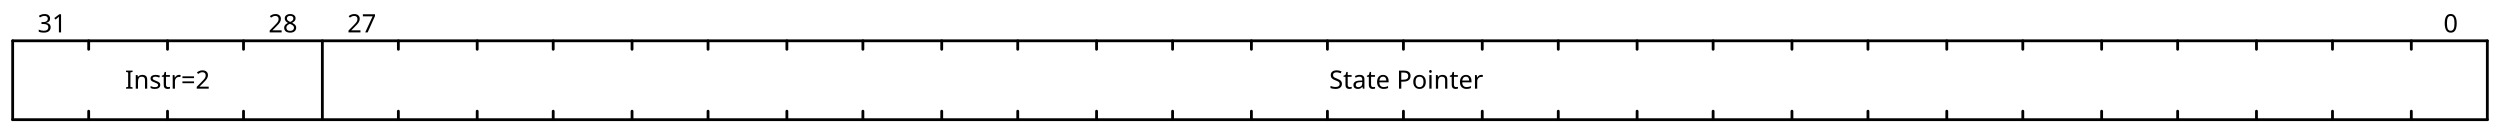
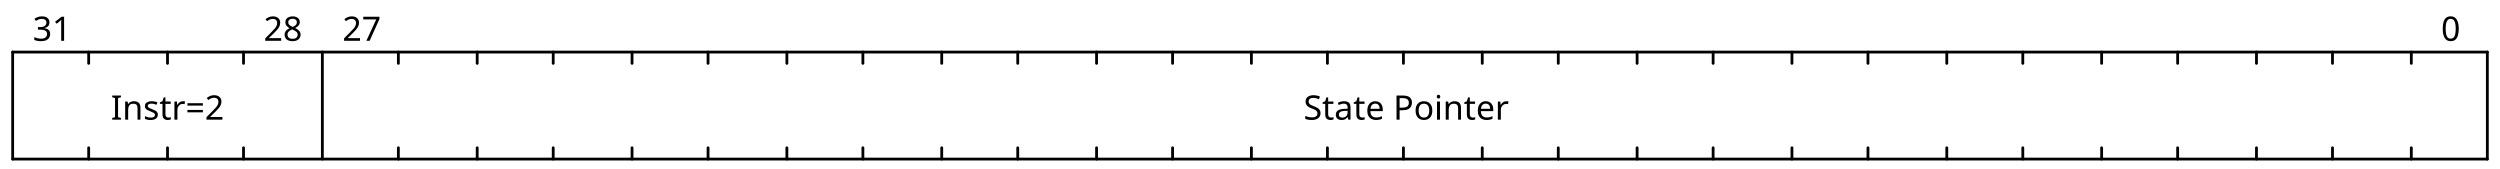
- <svg xmlns="http://www.w3.org/2000/svg" width="888" height="45" viewBox="0 0 888 45">
-   <g transform="translate(0.5,0.5)" text-anchor="middle" font-size="9" font-family="sans-serif" font-weight="normal">
-     <g transform="translate(4,14)">
+ <svg xmlns="http://www.w3.org/2000/svg" width="888" height="60" viewBox="0 0 888 60">
+   <g transform="translate(0.5,0.5)" text-anchor="middle" font-size="12" font-family="sans-serif" font-weight="normal">
+     <g transform="translate(4,18)">
      <g stroke="black" stroke-width="1" stroke-linecap="round">
        <line x2="879" />
-         <line x2="879" y1="28" y2="28" />
-         <line y2="28" />
-         <line x1="879" x2="879" y2="28" />
-         <line x1="852" x2="852" y2="3" />
-         <line x1="852" x2="852" y1="28" y2="25" />
-         <line x1="824" x2="824" y2="3" />
-         <line x1="824" x2="824" y1="28" y2="25" />
-         <line x1="797" x2="797" y2="3" />
-         <line x1="797" x2="797" y1="28" y2="25" />
-         <line x1="769" x2="769" y2="3" />
-         <line x1="769" x2="769" y1="28" y2="25" />
-         <line x1="742" x2="742" y2="3" />
-         <line x1="742" x2="742" y1="28" y2="25" />
-         <line x1="714" x2="714" y2="3" />
-         <line x1="714" x2="714" y1="28" y2="25" />
-         <line x1="687" x2="687" y2="3" />
-         <line x1="687" x2="687" y1="28" y2="25" />
-         <line x1="659" x2="659" y2="3" />
-         <line x1="659" x2="659" y1="28" y2="25" />
-         <line x1="632" x2="632" y2="3" />
-         <line x1="632" x2="632" y1="28" y2="25" />
-         <line x1="604" x2="604" y2="3" />
-         <line x1="604" x2="604" y1="28" y2="25" />
-         <line x1="577" x2="577" y2="3" />
-         <line x1="577" x2="577" y1="28" y2="25" />
-         <line x1="549" x2="549" y2="3" />
-         <line x1="549" x2="549" y1="28" y2="25" />
-         <line x1="522" x2="522" y2="3" />
-         <line x1="522" x2="522" y1="28" y2="25" />
-         <line x1="494" x2="494" y2="3" />
-         <line x1="494" x2="494" y1="28" y2="25" />
-         <line x1="467" x2="467" y2="3" />
-         <line x1="467" x2="467" y1="28" y2="25" />
-         <line x1="440" x2="440" y2="3" />
-         <line x1="440" x2="440" y1="28" y2="25" />
-         <line x1="412" x2="412" y2="3" />
-         <line x1="412" x2="412" y1="28" y2="25" />
-         <line x1="385" x2="385" y2="3" />
-         <line x1="385" x2="385" y1="28" y2="25" />
-         <line x1="357" x2="357" y2="3" />
-         <line x1="357" x2="357" y1="28" y2="25" />
-         <line x1="330" x2="330" y2="3" />
-         <line x1="330" x2="330" y1="28" y2="25" />
-         <line x1="302" x2="302" y2="3" />
-         <line x1="302" x2="302" y1="28" y2="25" />
-         <line x1="275" x2="275" y2="3" />
-         <line x1="275" x2="275" y1="28" y2="25" />
-         <line x1="247" x2="247" y2="3" />
-         <line x1="247" x2="247" y1="28" y2="25" />
-         <line x1="220" x2="220" y2="3" />
-         <line x1="220" x2="220" y1="28" y2="25" />
-         <line x1="192" x2="192" y2="3" />
-         <line x1="192" x2="192" y1="28" y2="25" />
-         <line x1="165" x2="165" y2="3" />
-         <line x1="165" x2="165" y1="28" y2="25" />
-         <line x1="137" x2="137" y2="3" />
-         <line x1="137" x2="137" y1="28" y2="25" />
-         <line x1="110" x2="110" y2="28" />
-         <line x1="82" x2="82" y2="3" />
-         <line x1="82" x2="82" y1="28" y2="25" />
-         <line x1="55" x2="55" y2="3" />
-         <line x1="55" x2="55" y1="28" y2="25" />
-         <line x1="27" x2="27" y2="3" />
-         <line x1="27" x2="27" y1="28" y2="25" />
+         <line x2="879" y1="38" y2="38" />
+         <line y2="38" />
+         <line x1="879" x2="879" y2="38" />
+         <line x1="852" x2="852" y2="4" />
+         <line x1="852" x2="852" y1="38" y2="34" />
+         <line x1="824" x2="824" y2="4" />
+         <line x1="824" x2="824" y1="38" y2="34" />
+         <line x1="797" x2="797" y2="4" />
+         <line x1="797" x2="797" y1="38" y2="34" />
+         <line x1="769" x2="769" y2="4" />
+         <line x1="769" x2="769" y1="38" y2="34" />
+         <line x1="742" x2="742" y2="4" />
+         <line x1="742" x2="742" y1="38" y2="34" />
+         <line x1="714" x2="714" y2="4" />
+         <line x1="714" x2="714" y1="38" y2="34" />
+         <line x1="687" x2="687" y2="4" />
+         <line x1="687" x2="687" y1="38" y2="34" />
+         <line x1="659" x2="659" y2="4" />
+         <line x1="659" x2="659" y1="38" y2="34" />
+         <line x1="632" x2="632" y2="4" />
+         <line x1="632" x2="632" y1="38" y2="34" />
+         <line x1="604" x2="604" y2="4" />
+         <line x1="604" x2="604" y1="38" y2="34" />
+         <line x1="577" x2="577" y2="4" />
+         <line x1="577" x2="577" y1="38" y2="34" />
+         <line x1="549" x2="549" y2="4" />
+         <line x1="549" x2="549" y1="38" y2="34" />
+         <line x1="522" x2="522" y2="4" />
+         <line x1="522" x2="522" y1="38" y2="34" />
+         <line x1="494" x2="494" y2="4" />
+         <line x1="494" x2="494" y1="38" y2="34" />
+         <line x1="467" x2="467" y2="4" />
+         <line x1="467" x2="467" y1="38" y2="34" />
+         <line x1="440" x2="440" y2="4" />
+         <line x1="440" x2="440" y1="38" y2="34" />
+         <line x1="412" x2="412" y2="4" />
+         <line x1="412" x2="412" y1="38" y2="34" />
+         <line x1="385" x2="385" y2="4" />
+         <line x1="385" x2="385" y1="38" y2="34" />
+         <line x1="357" x2="357" y2="4" />
+         <line x1="357" x2="357" y1="38" y2="34" />
+         <line x1="330" x2="330" y2="4" />
+         <line x1="330" x2="330" y1="38" y2="34" />
+         <line x1="302" x2="302" y2="4" />
+         <line x1="302" x2="302" y1="38" y2="34" />
+         <line x1="275" x2="275" y2="4" />
+         <line x1="275" x2="275" y1="38" y2="34" />
+         <line x1="247" x2="247" y2="4" />
+         <line x1="247" x2="247" y1="38" y2="34" />
+         <line x1="220" x2="220" y2="4" />
+         <line x1="220" x2="220" y1="38" y2="34" />
+         <line x1="192" x2="192" y2="4" />
+         <line x1="192" x2="192" y1="38" y2="34" />
+         <line x1="165" x2="165" y2="4" />
+         <line x1="165" x2="165" y1="38" y2="34" />
+         <line x1="137" x2="137" y2="4" />
+         <line x1="137" x2="137" y1="38" y2="34" />
+         <line x1="110" x2="110" y2="38" />
+         <line x1="82" x2="82" y2="4" />
+         <line x1="82" x2="82" y1="38" y2="34" />
+         <line x1="55" x2="55" y2="4" />
+         <line x1="55" x2="55" y1="38" y2="34" />
+         <line x1="27" x2="27" y2="4" />
+         <line x1="27" x2="27" y1="38" y2="34" />
      </g>
      <g>
        <g />
-         <g transform="translate(14,-9)">
+         <g transform="translate(14,-10)">
          <g transform="translate(852)">
            <text y="6">0</text>
          </g>
          <g transform="translate(110)">
            <text y="6">27</text>
          </g>
          <g transform="translate(82)">
            <text y="6">28</text>
          </g>
          <g transform="translate(0)">
            <text y="6">31</text>
          </g>
        </g>
-         <g transform="translate(14,11)">
+         <g transform="translate(14,18)">
          <g transform="translate(481)">
            <text y="6">
              <tspan>State Pointer</tspan>
            </text>
          </g>
          <g transform="translate(41)">
            <text y="6">
              <tspan>Instr=2</tspan>
            </text>
          </g>
        </g>
-         <g transform="translate(14,32)" />
+         <g transform="translate(14,44)" />
      </g>
    </g>
  </g>
</svg>
